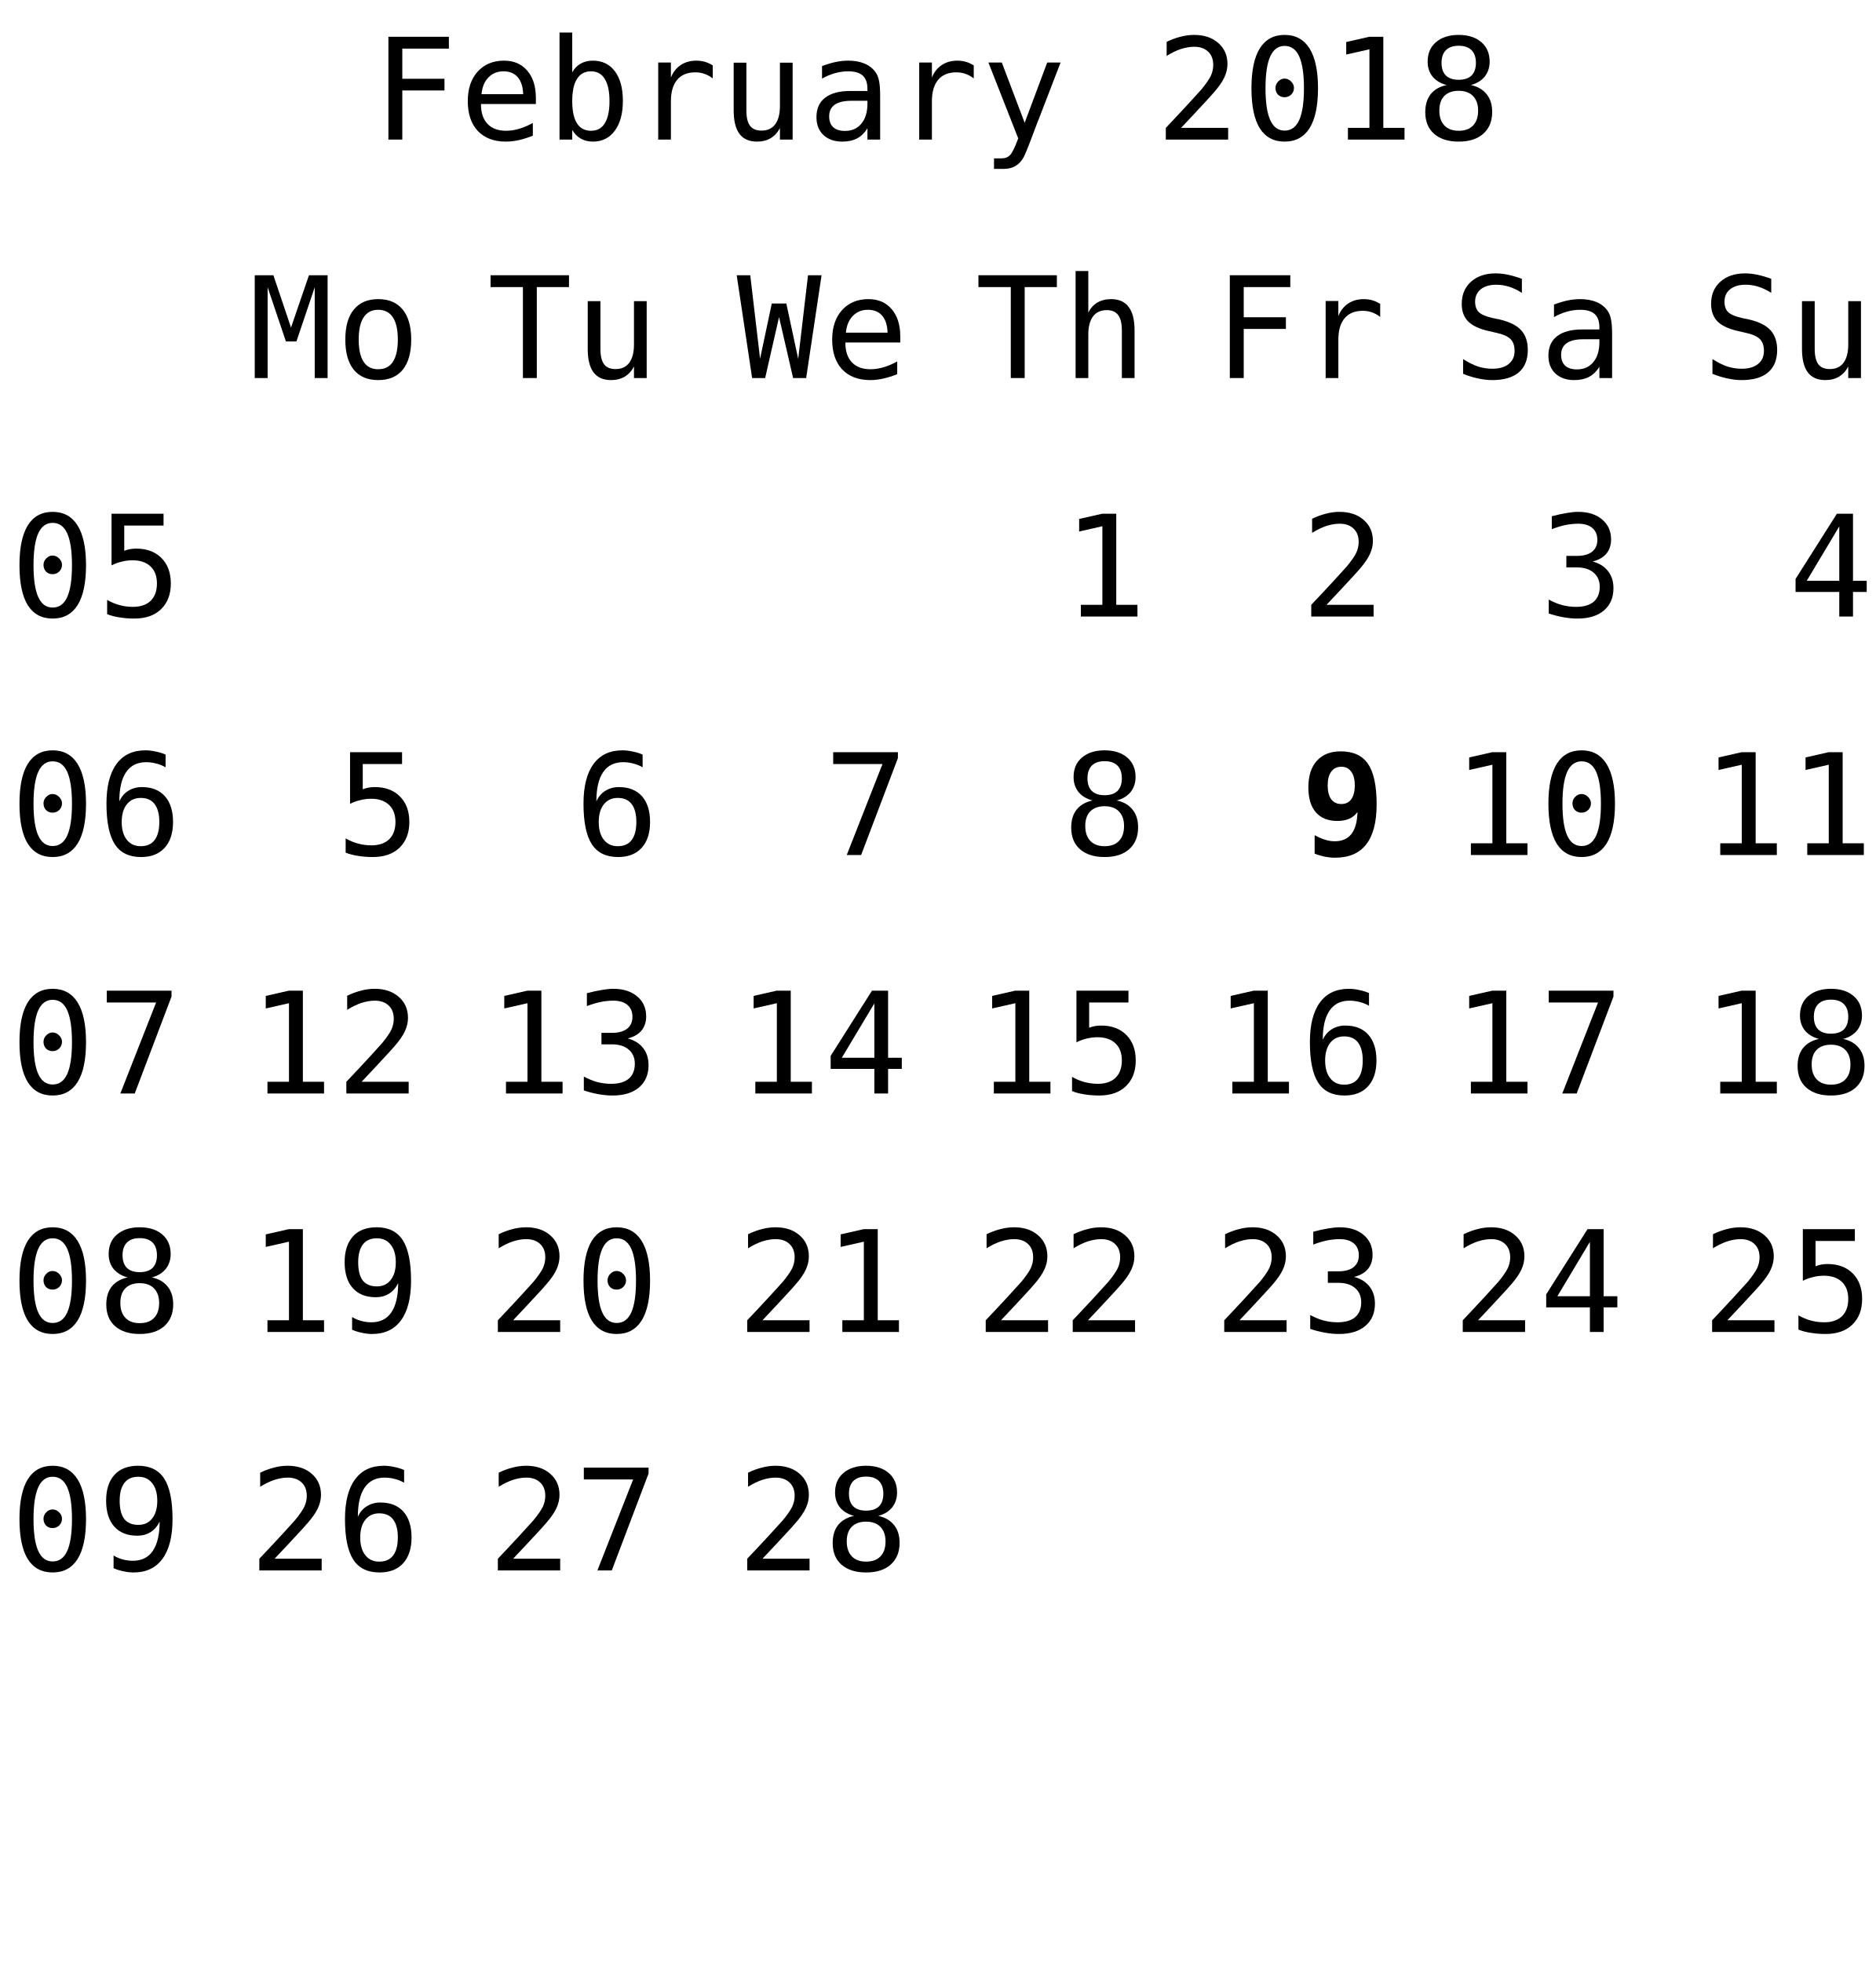
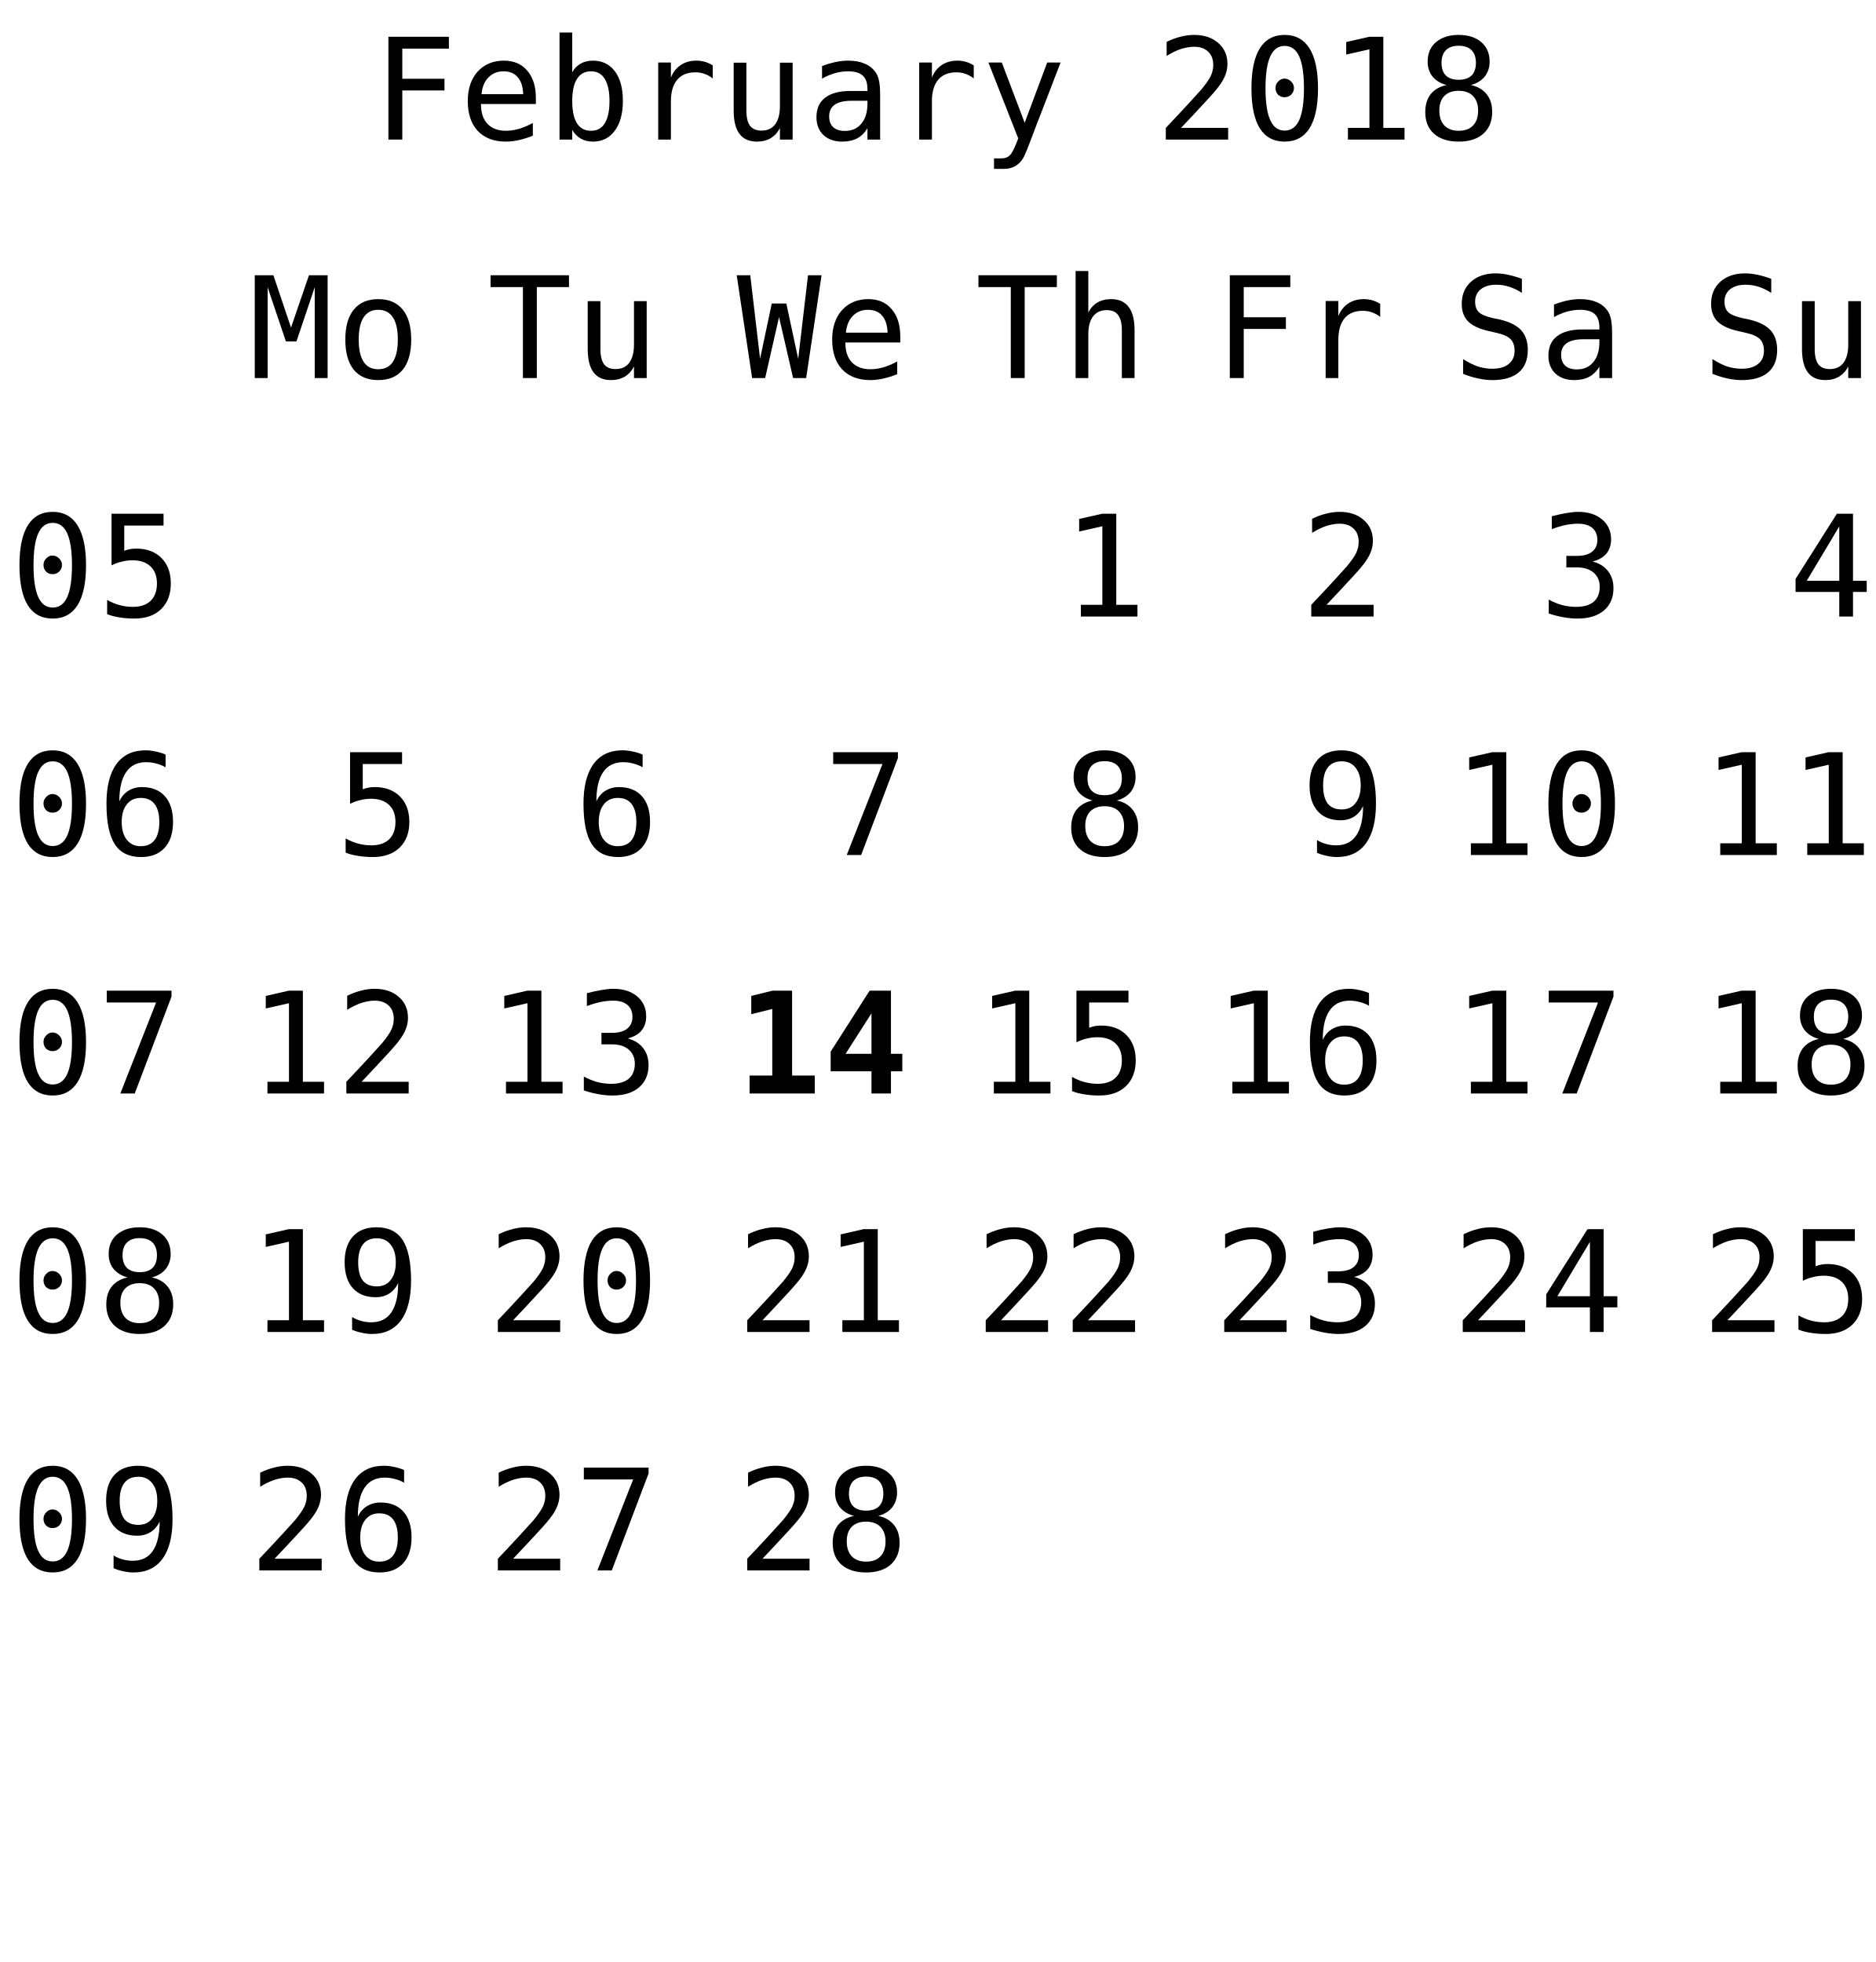
<svg xmlns="http://www.w3.org/2000/svg" xmlns:xlink="http://www.w3.org/1999/xlink" width="173pt" height="181pt" viewBox="0 0 173 181" version="1.1">
  <defs>
    <g>
      <symbol overflow="visible" id="glyph0-0">
        <path style="stroke:none;" d="M 0.656 2.297 L 0.656 -9.172 L 7.156 -9.172 L 7.156 2.297 Z M 1.391 1.578 L 6.438 1.578 L 6.438 -8.438 L 1.391 -8.438 Z M 1.391 1.578 " />
      </symbol>
      <symbol overflow="visible" id="glyph0-1">
        <path style="stroke:none;" d="M 1.484 -9.484 L 7.062 -9.484 L 7.062 -8.391 L 2.766 -8.391 L 2.766 -5.609 L 6.656 -5.609 L 6.656 -4.531 L 2.766 -4.531 L 2.766 0 L 1.484 0 Z M 1.484 -9.484 " />
      </symbol>
      <symbol overflow="visible" id="glyph0-2">
        <path style="stroke:none;" d="M 7.062 -3.844 L 7.062 -3.281 L 2 -3.281 L 2 -3.234 C 2 -2.461 2.203 -1.863 2.609 -1.438 C 3.016 -1.02 3.582 -0.812 4.312 -0.812 C 4.688 -0.812 5.078 -0.867 5.484 -0.984 C 5.891 -1.098 6.32 -1.281 6.781 -1.531 L 6.781 -0.359 C 6.344 -0.18 5.914 -0.047 5.5 0.047 C 5.082 0.141 4.68 0.188 4.297 0.188 C 3.191 0.188 2.328 -0.141 1.703 -0.797 C 1.086 -1.461 0.781 -2.379 0.781 -3.547 C 0.781 -4.68 1.082 -5.586 1.688 -6.266 C 2.301 -6.941 3.113 -7.281 4.125 -7.281 C 5.031 -7.281 5.742 -6.973 6.266 -6.359 C 6.797 -5.742 7.062 -4.906 7.062 -3.844 Z M 5.891 -4.188 C 5.867 -4.875 5.703 -5.395 5.391 -5.75 C 5.086 -6.113 4.648 -6.297 4.078 -6.297 C 3.516 -6.297 3.051 -6.109 2.688 -5.734 C 2.32 -5.359 2.109 -4.844 2.047 -4.188 Z M 5.891 -4.188 " />
      </symbol>
      <symbol overflow="visible" id="glyph0-3">
        <path style="stroke:none;" d="M 5.828 -3.547 C 5.828 -4.453 5.68 -5.133 5.391 -5.594 C 5.109 -6.062 4.688 -6.297 4.125 -6.297 C 3.551 -6.297 3.117 -6.062 2.828 -5.594 C 2.535 -5.133 2.391 -4.453 2.391 -3.547 C 2.391 -2.648 2.535 -1.969 2.828 -1.5 C 3.117 -1.039 3.551 -0.812 4.125 -0.812 C 4.688 -0.812 5.109 -1.039 5.391 -1.5 C 5.68 -1.957 5.828 -2.641 5.828 -3.547 Z M 2.391 -6.203 C 2.578 -6.547 2.832 -6.812 3.156 -7 C 3.488 -7.188 3.867 -7.281 4.297 -7.281 C 5.16 -7.281 5.836 -6.953 6.328 -6.297 C 6.816 -5.641 7.062 -4.734 7.062 -3.578 C 7.062 -2.398 6.812 -1.477 6.312 -0.812 C 5.82 -0.145 5.148 0.188 4.297 0.188 C 3.867 0.188 3.492 0.094 3.172 -0.094 C 2.848 -0.281 2.586 -0.547 2.391 -0.891 L 2.391 0 L 1.219 0 L 1.219 -9.875 L 2.391 -9.875 Z M 2.391 -6.203 " />
      </symbol>
      <symbol overflow="visible" id="glyph0-4">
        <path style="stroke:none;" d="M 7.328 -5.641 C 7.078 -5.836 6.82 -5.977 6.562 -6.062 C 6.312 -6.156 6.031 -6.203 5.719 -6.203 C 4.988 -6.203 4.43 -5.973 4.047 -5.516 C 3.66 -5.055 3.469 -4.395 3.469 -3.531 L 3.469 0 L 2.297 0 L 2.297 -7.109 L 3.469 -7.109 L 3.469 -5.719 C 3.664 -6.219 3.969 -6.602 4.375 -6.875 C 4.781 -7.145 5.258 -7.281 5.812 -7.281 C 6.094 -7.281 6.359 -7.242 6.609 -7.172 C 6.859 -7.098 7.098 -6.988 7.328 -6.844 Z M 7.328 -5.641 " />
      </symbol>
      <symbol overflow="visible" id="glyph0-5">
        <path style="stroke:none;" d="M 1.234 -2.688 L 1.234 -7.094 L 2.406 -7.094 L 2.406 -2.688 C 2.406 -2.051 2.516 -1.582 2.734 -1.281 C 2.961 -0.977 3.316 -0.828 3.797 -0.828 C 4.348 -0.828 4.77 -1.02 5.062 -1.406 C 5.352 -1.801 5.5 -2.359 5.5 -3.078 L 5.5 -7.094 L 6.672 -7.094 L 6.672 0 L 5.5 0 L 5.5 -1.062 C 5.289 -0.656 5.004 -0.344 4.641 -0.125 C 4.285 0.082 3.867 0.188 3.391 0.188 C 2.66 0.188 2.117 -0.051 1.766 -0.531 C 1.41 -1.008 1.234 -1.727 1.234 -2.688 Z M 1.234 -2.688 " />
      </symbol>
      <symbol overflow="visible" id="glyph0-6">
        <path style="stroke:none;" d="M 4.453 -3.578 L 4.062 -3.578 C 3.383 -3.578 2.875 -3.457 2.531 -3.219 C 2.188 -2.977 2.016 -2.617 2.016 -2.141 C 2.016 -1.711 2.141 -1.379 2.391 -1.141 C 2.648 -0.91 3.008 -0.797 3.469 -0.797 C 4.113 -0.797 4.617 -1.02 4.984 -1.469 C 5.359 -1.914 5.547 -2.531 5.547 -3.312 L 5.547 -3.578 Z M 6.719 -4.062 L 6.719 0 L 5.547 0 L 5.547 -1.047 C 5.297 -0.629 4.977 -0.316 4.594 -0.109 C 4.219 0.086 3.758 0.188 3.219 0.188 C 2.5 0.188 1.922 -0.016 1.484 -0.422 C 1.055 -0.836 0.844 -1.383 0.844 -2.062 C 0.844 -2.852 1.109 -3.453 1.641 -3.859 C 2.172 -4.273 2.953 -4.484 3.984 -4.484 L 5.547 -4.484 L 5.547 -4.672 C 5.547 -5.234 5.398 -5.645 5.109 -5.906 C 4.828 -6.164 4.379 -6.297 3.766 -6.297 C 3.359 -6.297 2.953 -6.238 2.547 -6.125 C 2.141 -6.008 1.742 -5.844 1.359 -5.625 L 1.359 -6.781 C 1.797 -6.945 2.211 -7.07 2.609 -7.156 C 3.004 -7.238 3.391 -7.281 3.766 -7.281 C 4.348 -7.281 4.848 -7.191 5.266 -7.016 C 5.68 -6.848 6.02 -6.586 6.281 -6.234 C 6.438 -6.023 6.547 -5.766 6.609 -5.453 C 6.68 -5.141 6.719 -4.676 6.719 -4.062 Z M 6.719 -4.062 " />
      </symbol>
      <symbol overflow="visible" id="glyph0-7">
        <path style="stroke:none;" d="M 5.453 -2.281 C 5.254 -1.789 5.004 -1.141 4.703 -0.328 C 4.285 0.785 4.004 1.469 3.859 1.719 C 3.66 2.039 3.414 2.285 3.125 2.453 C 2.832 2.617 2.492 2.703 2.109 2.703 L 1.172 2.703 L 1.172 1.734 L 1.859 1.734 C 2.203 1.734 2.469 1.629 2.656 1.422 C 2.852 1.223 3.102 0.711 3.406 -0.109 L 0.656 -7.109 L 1.891 -7.109 L 4 -1.547 L 6.078 -7.109 L 7.312 -7.109 Z M 5.453 -2.281 " />
      </symbol>
      <symbol overflow="visible" id="glyph0-8">
        <path style="stroke:none;" d="" />
      </symbol>
      <symbol overflow="visible" id="glyph0-9">
        <path style="stroke:none;" d="M 2.375 -1.078 L 6.719 -1.078 L 6.719 0 L 0.969 0 L 0.969 -1.078 C 1.758 -1.91 2.445 -2.645 3.031 -3.281 C 3.625 -3.926 4.035 -4.379 4.266 -4.641 C 4.691 -5.16 4.977 -5.578 5.125 -5.891 C 5.27 -6.211 5.344 -6.539 5.344 -6.875 C 5.344 -7.406 5.188 -7.816 4.875 -8.109 C 4.562 -8.41 4.133 -8.562 3.594 -8.562 C 3.207 -8.562 2.801 -8.492 2.375 -8.359 C 1.957 -8.223 1.516 -8.008 1.047 -7.719 L 1.047 -9.016 C 1.473 -9.223 1.895 -9.379 2.312 -9.484 C 2.738 -9.598 3.16 -9.656 3.578 -9.656 C 4.504 -9.656 5.25 -9.406 5.812 -8.906 C 6.375 -8.414 6.656 -7.77 6.656 -6.969 C 6.656 -6.562 6.562 -6.156 6.375 -5.75 C 6.188 -5.344 5.879 -4.895 5.453 -4.406 C 5.223 -4.133 4.879 -3.754 4.422 -3.266 C 3.973 -2.773 3.289 -2.047 2.375 -1.078 Z M 2.375 -1.078 " />
      </symbol>
      <symbol overflow="visible" id="glyph0-10">
        <path style="stroke:none;" d="M 3.062 -4.766 C 3.062 -4.992 3.145 -5.191 3.312 -5.359 C 3.477 -5.535 3.672 -5.625 3.891 -5.625 C 4.129 -5.625 4.332 -5.535 4.5 -5.359 C 4.676 -5.191 4.766 -4.992 4.766 -4.766 C 4.766 -4.523 4.68 -4.32 4.516 -4.156 C 4.348 -3.988 4.141 -3.906 3.891 -3.906 C 3.66 -3.906 3.461 -3.984 3.297 -4.141 C 3.141 -4.305 3.062 -4.516 3.062 -4.766 Z M 3.906 -8.641 C 3.312 -8.641 2.867 -8.316 2.578 -7.672 C 2.285 -7.023 2.141 -6.047 2.141 -4.734 C 2.141 -3.422 2.285 -2.441 2.578 -1.797 C 2.867 -1.148 3.312 -0.828 3.906 -0.828 C 4.508 -0.828 4.957 -1.148 5.25 -1.797 C 5.539 -2.441 5.688 -3.422 5.688 -4.734 C 5.688 -6.047 5.539 -7.023 5.25 -7.672 C 4.957 -8.316 4.508 -8.641 3.906 -8.641 Z M 3.906 -9.656 C 4.914 -9.656 5.68 -9.238 6.203 -8.406 C 6.723 -7.57 6.984 -6.348 6.984 -4.734 C 6.984 -3.109 6.723 -1.879 6.203 -1.047 C 5.68 -0.223 4.914 0.188 3.906 0.188 C 2.895 0.188 2.129 -0.223 1.609 -1.047 C 1.098 -1.879 0.844 -3.109 0.844 -4.734 C 0.844 -6.348 1.098 -7.57 1.609 -8.406 C 2.129 -9.238 2.895 -9.656 3.906 -9.656 Z M 3.906 -9.656 " />
      </symbol>
      <symbol overflow="visible" id="glyph0-11">
        <path style="stroke:none;" d="M 1.719 -1.078 L 3.703 -1.078 L 3.703 -8.328 L 1.562 -7.844 L 1.562 -9 L 3.688 -9.484 L 4.984 -9.484 L 4.984 -1.078 L 6.938 -1.078 L 6.938 0 L 1.719 0 Z M 1.719 -1.078 " />
      </symbol>
      <symbol overflow="visible" id="glyph0-12">
        <path style="stroke:none;" d="M 3.906 -4.5 C 3.332 -4.5 2.891 -4.336 2.578 -4.016 C 2.273 -3.703 2.125 -3.254 2.125 -2.672 C 2.125 -2.086 2.281 -1.629 2.594 -1.297 C 2.906 -0.973 3.344 -0.812 3.906 -0.812 C 4.488 -0.812 4.93 -0.973 5.234 -1.297 C 5.547 -1.617 5.703 -2.078 5.703 -2.672 C 5.703 -3.242 5.547 -3.691 5.234 -4.016 C 4.922 -4.336 4.477 -4.5 3.906 -4.5 Z M 2.797 -5.031 C 2.242 -5.176 1.812 -5.438 1.5 -5.812 C 1.195 -6.195 1.047 -6.656 1.047 -7.188 C 1.047 -7.945 1.301 -8.547 1.812 -8.984 C 2.332 -9.43 3.031 -9.656 3.906 -9.656 C 4.789 -9.656 5.488 -9.43 6 -8.984 C 6.508 -8.547 6.766 -7.945 6.766 -7.188 C 6.766 -6.656 6.613 -6.195 6.312 -5.812 C 6.008 -5.438 5.582 -5.176 5.031 -5.031 C 5.664 -4.895 6.148 -4.613 6.484 -4.188 C 6.828 -3.77 7 -3.223 7 -2.547 C 7 -1.691 6.723 -1.02 6.172 -0.531 C 5.629 -0.051 4.875 0.188 3.906 0.188 C 2.945 0.188 2.191 -0.051 1.641 -0.531 C 1.098 -1.008 0.828 -1.676 0.828 -2.531 C 0.828 -3.207 0.992 -3.758 1.328 -4.188 C 1.672 -4.613 2.16 -4.895 2.797 -5.031 Z M 2.328 -7.078 C 2.328 -6.566 2.461 -6.176 2.734 -5.906 C 3.004 -5.645 3.395 -5.516 3.906 -5.516 C 4.426 -5.516 4.82 -5.645 5.094 -5.906 C 5.363 -6.176 5.5 -6.566 5.5 -7.078 C 5.5 -7.586 5.363 -7.977 5.094 -8.25 C 4.82 -8.52 4.426 -8.656 3.906 -8.656 C 3.395 -8.656 3.004 -8.52 2.734 -8.25 C 2.461 -7.977 2.328 -7.586 2.328 -7.078 Z M 2.328 -7.078 " />
      </symbol>
      <symbol overflow="visible" id="glyph0-13">
        <path style="stroke:none;" d="M 1.312 -9.484 L 6.109 -9.484 L 6.109 -8.391 L 2.484 -8.391 L 2.484 -6.062 C 2.66 -6.133 2.844 -6.188 3.031 -6.219 C 3.219 -6.25 3.406 -6.266 3.594 -6.266 C 4.57 -6.266 5.348 -5.973 5.922 -5.391 C 6.492 -4.816 6.781 -4.035 6.781 -3.047 C 6.781 -2.047 6.477 -1.254 5.875 -0.672 C 5.281 -0.098 4.457 0.188 3.406 0.188 C 2.906 0.188 2.445 0.148 2.031 0.078 C 1.613 0.016 1.238 -0.082 0.906 -0.219 L 0.906 -1.531 C 1.289 -1.312 1.68 -1.148 2.078 -1.047 C 2.473 -0.941 2.875 -0.891 3.281 -0.891 C 3.988 -0.891 4.535 -1.078 4.922 -1.453 C 5.305 -1.828 5.5 -2.359 5.5 -3.047 C 5.5 -3.723 5.301 -4.25 4.906 -4.625 C 4.508 -5 3.957 -5.188 3.25 -5.188 C 2.906 -5.188 2.57 -5.145 2.25 -5.062 C 1.926 -4.988 1.613 -4.875 1.312 -4.719 Z M 1.312 -9.484 " />
      </symbol>
      <symbol overflow="visible" id="glyph0-14">
        <path style="stroke:none;" d="M 0.297 -9.484 L 7.531 -9.484 L 7.531 -8.391 L 4.562 -8.391 L 4.562 0 L 3.281 0 L 3.281 -8.391 L 0.297 -8.391 Z M 0.297 -9.484 " />
      </symbol>
      <symbol overflow="visible" id="glyph0-15">
        <path style="stroke:none;" d="M 6.672 -4.406 L 6.672 0 L 5.5 0 L 5.5 -4.406 C 5.5 -5.039 5.383 -5.508 5.156 -5.812 C 4.938 -6.113 4.586 -6.266 4.109 -6.266 C 3.555 -6.266 3.133 -6.07 2.844 -5.688 C 2.551 -5.301 2.406 -4.742 2.406 -4.016 L 2.406 0 L 1.234 0 L 1.234 -9.875 L 2.406 -9.875 L 2.406 -6.047 C 2.613 -6.453 2.895 -6.758 3.25 -6.969 C 3.602 -7.176 4.023 -7.281 4.516 -7.281 C 5.234 -7.281 5.77 -7.039 6.125 -6.562 C 6.488 -6.094 6.672 -5.375 6.672 -4.406 Z M 6.672 -4.406 " />
      </symbol>
      <symbol overflow="visible" id="glyph0-16">
        <path style="stroke:none;" d="M 6.422 -9.156 L 6.422 -7.859 C 6.035 -8.109 5.645 -8.297 5.25 -8.422 C 4.863 -8.547 4.469 -8.609 4.062 -8.609 C 3.457 -8.609 2.977 -8.469 2.625 -8.188 C 2.281 -7.906 2.109 -7.523 2.109 -7.047 C 2.109 -6.629 2.223 -6.305 2.453 -6.078 C 2.68 -5.859 3.113 -5.676 3.75 -5.531 L 4.422 -5.391 C 5.305 -5.18 5.953 -4.852 6.359 -4.406 C 6.766 -3.957 6.969 -3.352 6.969 -2.594 C 6.969 -1.688 6.688 -0.992 6.125 -0.516 C 5.57 -0.047 4.758 0.188 3.688 0.188 C 3.25 0.188 2.805 0.133 2.359 0.031 C 1.91 -0.062 1.457 -0.203 1 -0.391 L 1 -1.75 C 1.488 -1.438 1.945 -1.207 2.375 -1.062 C 2.812 -0.926 3.25 -0.859 3.688 -0.859 C 4.344 -0.859 4.848 -1.004 5.203 -1.297 C 5.566 -1.586 5.75 -1.988 5.75 -2.5 C 5.75 -2.977 5.625 -3.344 5.375 -3.594 C 5.125 -3.844 4.691 -4.035 4.078 -4.172 L 3.391 -4.328 C 2.516 -4.523 1.875 -4.82 1.469 -5.219 C 1.07 -5.625 0.875 -6.164 0.875 -6.844 C 0.875 -7.695 1.16 -8.379 1.734 -8.891 C 2.305 -9.398 3.062 -9.656 4 -9.656 C 4.363 -9.656 4.742 -9.613 5.141 -9.531 C 5.547 -9.445 5.973 -9.32 6.422 -9.156 Z M 6.422 -9.156 " />
      </symbol>
      <symbol overflow="visible" id="glyph0-17">
        <path style="stroke:none;" d="M 4.922 -5.078 C 5.547 -4.91 6.02 -4.613 6.344 -4.188 C 6.676 -3.77 6.844 -3.242 6.844 -2.609 C 6.844 -1.742 6.551 -1.062 5.969 -0.562 C 5.383 -0.062 4.57 0.188 3.531 0.188 C 3.094 0.188 2.648 0.145 2.203 0.062 C 1.754 -0.02 1.312 -0.133 0.875 -0.281 L 0.875 -1.562 C 1.301 -1.332 1.723 -1.16 2.141 -1.047 C 2.566 -0.941 2.984 -0.891 3.391 -0.891 C 4.098 -0.891 4.641 -1.047 5.016 -1.359 C 5.391 -1.68 5.578 -2.145 5.578 -2.75 C 5.578 -3.289 5.391 -3.723 5.016 -4.047 C 4.641 -4.367 4.129 -4.531 3.484 -4.531 L 2.5 -4.531 L 2.5 -5.594 L 3.484 -5.594 C 4.078 -5.594 4.535 -5.719 4.859 -5.969 C 5.191 -6.227 5.359 -6.594 5.359 -7.062 C 5.359 -7.539 5.203 -7.91 4.891 -8.172 C 4.586 -8.43 4.156 -8.562 3.594 -8.562 C 3.207 -8.562 2.812 -8.52 2.406 -8.438 C 2.008 -8.352 1.594 -8.227 1.156 -8.062 L 1.156 -9.25 C 1.664 -9.383 2.117 -9.484 2.516 -9.547 C 2.922 -9.617 3.281 -9.656 3.594 -9.656 C 4.508 -9.656 5.242 -9.422 5.797 -8.953 C 6.348 -8.492 6.625 -7.879 6.625 -7.109 C 6.625 -6.586 6.477 -6.148 6.188 -5.797 C 5.895 -5.453 5.473 -5.211 4.922 -5.078 Z M 4.922 -5.078 " />
      </symbol>
      <symbol overflow="visible" id="glyph0-18">
        <path style="stroke:none;" d="M 4.672 -8.312 L 1.672 -3.297 L 4.672 -3.297 Z M 4.453 -9.484 L 5.938 -9.484 L 5.938 -3.297 L 7.203 -3.297 L 7.203 -2.266 L 5.938 -2.266 L 5.938 0 L 4.672 0 L 4.672 -2.266 L 0.641 -2.266 L 0.641 -3.469 Z M 4.453 -9.484 " />
      </symbol>
      <symbol overflow="visible" id="glyph0-19">
        <path style="stroke:none;" d="M 6.297 -9.266 L 6.297 -8.094 C 6.023 -8.25 5.738 -8.363 5.438 -8.438 C 5.133 -8.52 4.82 -8.562 4.5 -8.562 C 3.688 -8.562 3.07 -8.254 2.656 -7.641 C 2.238 -7.035 2.031 -6.141 2.031 -4.953 C 2.227 -5.379 2.504 -5.703 2.859 -5.922 C 3.223 -6.148 3.641 -6.266 4.109 -6.266 C 5.023 -6.266 5.734 -5.984 6.234 -5.422 C 6.734 -4.859 6.984 -4.066 6.984 -3.047 C 6.984 -2.016 6.723 -1.219 6.203 -0.656 C 5.691 -0.094 4.969 0.188 4.031 0.188 C 2.926 0.188 2.117 -0.207 1.609 -1 C 1.098 -1.789 0.844 -3.035 0.844 -4.734 C 0.844 -6.328 1.148 -7.547 1.766 -8.391 C 2.379 -9.234 3.27 -9.656 4.438 -9.656 C 4.75 -9.656 5.062 -9.617 5.375 -9.547 C 5.695 -9.484 6.004 -9.391 6.297 -9.266 Z M 4 -5.266 C 3.457 -5.266 3.031 -5.066 2.719 -4.672 C 2.406 -4.273 2.25 -3.734 2.25 -3.047 C 2.25 -2.348 2.406 -1.801 2.719 -1.406 C 3.031 -1.008 3.457 -0.812 4 -0.812 C 4.57 -0.812 5 -1 5.281 -1.375 C 5.57 -1.75 5.719 -2.305 5.719 -3.047 C 5.719 -3.773 5.57 -4.328 5.281 -4.703 C 5 -5.078 4.57 -5.266 4 -5.266 Z M 4 -5.266 " />
      </symbol>
      <symbol overflow="visible" id="glyph0-20">
        <path style="stroke:none;" d="M 0.547 -9.484 L 2.266 -9.484 L 3.891 -4.656 L 5.547 -9.484 L 7.266 -9.484 L 7.266 0 L 6.078 0 L 6.078 -8.375 L 4.391 -3.375 L 3.422 -3.375 L 1.734 -8.375 L 1.734 0 L 0.547 0 Z M 0.547 -9.484 " />
      </symbol>
      <symbol overflow="visible" id="glyph0-21">
        <path style="stroke:none;" d="M 3.906 -6.297 C 3.312 -6.297 2.863 -6.062 2.562 -5.594 C 2.258 -5.133 2.109 -4.453 2.109 -3.547 C 2.109 -2.648 2.258 -1.969 2.562 -1.5 C 2.863 -1.039 3.312 -0.812 3.906 -0.812 C 4.508 -0.812 4.961 -1.039 5.266 -1.5 C 5.566 -1.969 5.719 -2.648 5.719 -3.547 C 5.719 -4.453 5.566 -5.133 5.266 -5.594 C 4.961 -6.062 4.508 -6.297 3.906 -6.297 Z M 3.906 -7.281 C 4.895 -7.281 5.648 -6.957 6.172 -6.312 C 6.691 -5.676 6.953 -4.754 6.953 -3.547 C 6.953 -2.336 6.691 -1.41 6.172 -0.766 C 5.648 -0.129 4.895 0.188 3.906 0.188 C 2.926 0.188 2.176 -0.129 1.656 -0.766 C 1.133 -1.41 0.875 -2.336 0.875 -3.547 C 0.875 -4.754 1.133 -5.676 1.656 -6.312 C 2.176 -6.957 2.926 -7.281 3.906 -7.281 Z M 3.906 -7.281 " />
      </symbol>
      <symbol overflow="visible" id="glyph0-22">
        <path style="stroke:none;" d="M 0 -9.484 L 1.25 -9.484 L 2.156 -1.781 L 3.234 -6.875 L 4.578 -6.875 L 5.672 -1.766 L 6.578 -9.484 L 7.828 -9.484 L 6.406 0 L 5.203 0 L 3.906 -5.625 L 2.625 0 L 1.422 0 Z M 0 -9.484 " />
      </symbol>
      <symbol overflow="visible" id="glyph0-23">
        <path style="stroke:none;" d="M 0.875 -9.484 L 6.844 -9.484 L 6.844 -8.938 L 3.453 0 L 2.125 0 L 5.422 -8.391 L 0.875 -8.391 Z M 0.875 -9.484 " />
      </symbol>
      <symbol overflow="visible" id="glyph0-24">
        <path style="stroke:none;" d="M 3.781 -4.203 C 4.332 -4.203 4.758 -4.398 5.062 -4.797 C 5.375 -5.191 5.531 -5.734 5.531 -6.422 C 5.531 -7.117 5.375 -7.66 5.062 -8.047 C 4.758 -8.441 4.332 -8.641 3.781 -8.641 C 3.219 -8.641 2.789 -8.453 2.5 -8.078 C 2.207 -7.703 2.062 -7.148 2.062 -6.422 C 2.062 -5.68 2.203 -5.125 2.484 -4.75 C 2.773 -4.383 3.207 -4.203 3.781 -4.203 Z M 1.5 -0.203 L 1.5 -1.375 C 1.758 -1.219 2.039 -1.098 2.344 -1.016 C 2.645 -0.93 2.957 -0.891 3.281 -0.891 C 4.094 -0.891 4.707 -1.195 5.125 -1.812 C 5.539 -2.426 5.75 -3.328 5.75 -4.516 C 5.551 -4.086 5.27 -3.758 4.906 -3.531 C 4.551 -3.312 4.145 -3.203 3.688 -3.203 C 2.77 -3.203 2.062 -3.484 1.562 -4.047 C 1.062 -4.609 0.812 -5.406 0.812 -6.438 C 0.812 -7.457 1.066 -8.25 1.578 -8.812 C 2.086 -9.375 2.816 -9.656 3.766 -9.656 C 4.859 -9.656 5.66 -9.258 6.172 -8.469 C 6.68 -7.676 6.938 -6.43 6.938 -4.734 C 6.938 -3.141 6.629 -1.922 6.016 -1.078 C 5.398 -0.234 4.508 0.188 3.344 0.188 C 3.031 0.188 2.719 0.148 2.406 0.078 C 2.094 0.016 1.789 -0.078 1.5 -0.203 Z M 1.5 -0.203 " />
      </symbol>
      <symbol overflow="visible" id="glyph1-0">
        <path style="stroke:none;" d="M 0.656 2.297 L 0.656 -9.172 L 7.156 -9.172 L 7.156 2.297 Z M 1.391 1.578 L 6.438 1.578 L 6.438 -8.438 L 1.391 -8.438 Z M 1.391 1.578 " />
      </symbol>
      <symbol overflow="visible" id="glyph1-1">
-         <path style="stroke:none;" d="" />
+         <path style="stroke:none;" d="M 1.188 -1.656 L 3.281 -1.656 L 3.281 -7.797 L 1.344 -7.312 L 1.344 -9 L 3.297 -9.484 L 5.109 -9.484 L 5.109 -1.656 L 7.203 -1.656 L 7.203 0 L 1.188 0 Z M 1.188 -1.656 " />
      </symbol>
      <symbol overflow="visible" id="glyph1-2">
-         <path style="stroke:none;" d="M 1.281 -0.125 L 1.281 -1.828 C 1.625 -1.641 1.945 -1.5 2.25 -1.406 C 2.551 -1.312 2.848 -1.266 3.141 -1.266 C 3.805 -1.266 4.316 -1.488 4.672 -1.938 C 5.023 -2.383 5.211 -3.062 5.234 -3.969 C 5.035 -3.688 4.781 -3.477 4.469 -3.344 C 4.164 -3.207 3.801 -3.141 3.375 -3.141 C 2.52 -3.141 1.859 -3.406 1.391 -3.938 C 0.93 -4.477 0.703 -5.242 0.703 -6.234 C 0.703 -7.297 0.961 -8.113 1.484 -8.688 C 2.004 -9.27 2.738 -9.562 3.688 -9.562 C 4.844 -9.562 5.68 -9.176 6.203 -8.406 C 6.734 -7.633 7 -6.391 7 -4.672 C 7 -3.023 6.676 -1.789 6.031 -0.969 C 5.395 -0.156 4.438 0.25 3.156 0.25 C 2.863 0.25 2.555 0.219 2.234 0.156 C 1.922 0.094 1.602 0 1.281 -0.125 Z M 3.75 -4.703 C 4.145 -4.703 4.445 -4.848 4.656 -5.141 C 4.875 -5.441 4.984 -5.867 4.984 -6.422 C 4.984 -6.973 4.875 -7.395 4.656 -7.688 C 4.445 -7.988 4.145 -8.141 3.75 -8.141 C 3.344 -8.141 3.031 -7.988 2.812 -7.688 C 2.594 -7.395 2.484 -6.973 2.484 -6.422 C 2.484 -5.867 2.594 -5.441 2.812 -5.141 C 3.031 -4.848 3.344 -4.703 3.75 -4.703 Z M 3.75 -4.703 " />
+         <path style="stroke:none;" d="M 4.406 -7.391 L 2.016 -3.656 L 4.406 -3.656 Z M 4.234 -9.484 L 6.203 -9.484 L 6.203 -3.656 L 7.25 -3.656 L 7.25 -2.047 L 6.203 -2.047 L 6.203 0 L 4.406 0 L 4.406 -2.047 L 0.641 -2.047 L 0.641 -3.859 Z M 4.234 -9.484 " />
      </symbol>
    </g>
  </defs>
  <g id="surface2">
    <g style="fill:rgb(0%,0%,0%);fill-opacity:1;">
      <use xlink:href="#glyph0-1" x="34.341" y="12.876" />
      <use xlink:href="#glyph0-2" x="42.365" y="12.876" />
      <use xlink:href="#glyph0-3" x="50.39" y="12.876" />
      <use xlink:href="#glyph0-4" x="58.414" y="12.876" />
      <use xlink:href="#glyph0-5" x="66.438" y="12.876" />
      <use xlink:href="#glyph0-6" x="74.463" y="12.876" />
      <use xlink:href="#glyph0-4" x="82.487" y="12.876" />
      <use xlink:href="#glyph0-7" x="90.512" y="12.876" />
      <use xlink:href="#glyph0-8" x="98.536" y="12.876" />
      <use xlink:href="#glyph0-9" x="106.561" y="12.876" />
      <use xlink:href="#glyph0-10" x="114.585" y="12.876" />
      <use xlink:href="#glyph0-11" x="122.609" y="12.876" />
      <use xlink:href="#glyph0-12" x="130.634" y="12.876" />
    </g>
    <g style="fill:rgb(0%,0%,0%);fill-opacity:1;">
      <use xlink:href="#glyph0-10" x="0.951" y="56.876" />
      <use xlink:href="#glyph0-13" x="8.976" y="56.876" />
    </g>
    <g style="fill:rgb(0%,0%,0%);fill-opacity:1;">
      <use xlink:href="#glyph0-14" x="89.951" y="34.876" />
      <use xlink:href="#glyph0-15" x="97.976" y="34.876" />
    </g>
    <g style="fill:rgb(0%,0%,0%);fill-opacity:1;">
      <use xlink:href="#glyph0-8" x="89.951" y="56.876" />
      <use xlink:href="#glyph0-11" x="97.976" y="56.876" />
    </g>
    <g style="fill:rgb(0%,0%,0%);fill-opacity:1;">
      <use xlink:href="#glyph0-1" x="111.951" y="34.876" />
      <use xlink:href="#glyph0-4" x="119.976" y="34.876" />
    </g>
    <g style="fill:rgb(0%,0%,0%);fill-opacity:1;">
      <use xlink:href="#glyph0-8" x="111.951" y="56.876" />
      <use xlink:href="#glyph0-9" x="119.976" y="56.876" />
    </g>
    <g style="fill:rgb(0%,0%,0%);fill-opacity:1;">
      <use xlink:href="#glyph0-16" x="133.951" y="34.876" />
      <use xlink:href="#glyph0-6" x="141.976" y="34.876" />
    </g>
    <g style="fill:rgb(0%,0%,0%);fill-opacity:1;">
      <use xlink:href="#glyph0-8" x="133.951" y="56.876" />
      <use xlink:href="#glyph0-17" x="141.976" y="56.876" />
    </g>
    <g style="fill:rgb(0%,0%,0%);fill-opacity:1;">
      <use xlink:href="#glyph0-16" x="156.951" y="34.876" />
      <use xlink:href="#glyph0-5" x="164.976" y="34.876" />
    </g>
    <g style="fill:rgb(0%,0%,0%);fill-opacity:1;">
      <use xlink:href="#glyph0-8" x="156.951" y="56.876" />
      <use xlink:href="#glyph0-18" x="164.976" y="56.876" />
    </g>
    <g style="fill:rgb(0%,0%,0%);fill-opacity:1;">
      <use xlink:href="#glyph0-10" x="0.951" y="78.876" />
      <use xlink:href="#glyph0-19" x="8.976" y="78.876" />
    </g>
    <g style="fill:rgb(0%,0%,0%);fill-opacity:1;">
      <use xlink:href="#glyph0-20" x="22.951" y="34.876" />
      <use xlink:href="#glyph0-21" x="30.976" y="34.876" />
    </g>
    <g style="fill:rgb(0%,0%,0%);fill-opacity:1;">
      <use xlink:href="#glyph0-8" x="22.951" y="78.876" />
      <use xlink:href="#glyph0-13" x="30.976" y="78.876" />
    </g>
    <g style="fill:rgb(0%,0%,0%);fill-opacity:1;">
      <use xlink:href="#glyph0-14" x="44.951" y="34.876" />
      <use xlink:href="#glyph0-5" x="52.976" y="34.876" />
    </g>
    <g style="fill:rgb(0%,0%,0%);fill-opacity:1;">
      <use xlink:href="#glyph0-8" x="44.951" y="78.876" />
      <use xlink:href="#glyph0-19" x="52.976" y="78.876" />
    </g>
    <g style="fill:rgb(0%,0%,0%);fill-opacity:1;">
      <use xlink:href="#glyph0-22" x="67.951" y="34.876" />
      <use xlink:href="#glyph0-2" x="75.976" y="34.876" />
    </g>
    <g style="fill:rgb(0%,0%,0%);fill-opacity:1;">
      <use xlink:href="#glyph0-8" x="67.951" y="78.876" />
      <use xlink:href="#glyph0-23" x="75.976" y="78.876" />
    </g>
    <g style="fill:rgb(0%,0%,0%);fill-opacity:1;">
      <use xlink:href="#glyph0-8" x="89.951" y="78.876" />
      <use xlink:href="#glyph0-12" x="97.976" y="78.876" />
    </g>
    <g style="fill:rgb(0%,0%,0%);fill-opacity:1;">
-       <use xlink:href="#glyph1-1" x="111.951" y="78.876" />
-       <use xlink:href="#glyph1-2" x="119.976" y="78.876" />
+       <use xlink:href="#glyph0-8" x="111.951" y="78.876" />
+       <use xlink:href="#glyph0-24" x="119.976" y="78.876" />
    </g>
    <g style="fill:rgb(0%,0%,0%);fill-opacity:1;">
      <use xlink:href="#glyph0-11" x="133.951" y="78.876" />
      <use xlink:href="#glyph0-10" x="141.976" y="78.876" />
    </g>
    <g style="fill:rgb(0%,0%,0%);fill-opacity:1;">
      <use xlink:href="#glyph0-11" x="156.951" y="78.876" />
      <use xlink:href="#glyph0-11" x="164.976" y="78.876" />
    </g>
    <g style="fill:rgb(0%,0%,0%);fill-opacity:1;">
      <use xlink:href="#glyph0-10" x="0.951" y="100.876" />
      <use xlink:href="#glyph0-23" x="8.976" y="100.876" />
    </g>
    <g style="fill:rgb(0%,0%,0%);fill-opacity:1;">
      <use xlink:href="#glyph0-11" x="22.951" y="100.876" />
      <use xlink:href="#glyph0-9" x="30.976" y="100.876" />
    </g>
    <g style="fill:rgb(0%,0%,0%);fill-opacity:1;">
      <use xlink:href="#glyph0-11" x="44.951" y="100.876" />
      <use xlink:href="#glyph0-17" x="52.976" y="100.876" />
    </g>
    <g style="fill:rgb(0%,0%,0%);fill-opacity:1;">
-       <use xlink:href="#glyph0-11" x="67.951" y="100.876" />
-       <use xlink:href="#glyph0-18" x="75.976" y="100.876" />
+       <use xlink:href="#glyph1-1" x="67.951" y="100.876" />
+       <use xlink:href="#glyph1-2" x="75.976" y="100.876" />
    </g>
    <g style="fill:rgb(0%,0%,0%);fill-opacity:1;">
      <use xlink:href="#glyph0-11" x="89.951" y="100.876" />
      <use xlink:href="#glyph0-13" x="97.976" y="100.876" />
    </g>
    <g style="fill:rgb(0%,0%,0%);fill-opacity:1;">
      <use xlink:href="#glyph0-11" x="111.951" y="100.876" />
      <use xlink:href="#glyph0-19" x="119.976" y="100.876" />
    </g>
    <g style="fill:rgb(0%,0%,0%);fill-opacity:1;">
      <use xlink:href="#glyph0-11" x="133.951" y="100.876" />
      <use xlink:href="#glyph0-23" x="141.976" y="100.876" />
    </g>
    <g style="fill:rgb(0%,0%,0%);fill-opacity:1;">
      <use xlink:href="#glyph0-11" x="156.951" y="100.876" />
      <use xlink:href="#glyph0-12" x="164.976" y="100.876" />
    </g>
    <g style="fill:rgb(0%,0%,0%);fill-opacity:1;">
      <use xlink:href="#glyph0-10" x="0.951" y="122.876" />
      <use xlink:href="#glyph0-12" x="8.976" y="122.876" />
    </g>
    <g style="fill:rgb(0%,0%,0%);fill-opacity:1;">
      <use xlink:href="#glyph0-11" x="22.951" y="122.876" />
      <use xlink:href="#glyph0-24" x="30.976" y="122.876" />
    </g>
    <g style="fill:rgb(0%,0%,0%);fill-opacity:1;">
      <use xlink:href="#glyph0-9" x="44.951" y="122.876" />
      <use xlink:href="#glyph0-10" x="52.976" y="122.876" />
    </g>
    <g style="fill:rgb(0%,0%,0%);fill-opacity:1;">
      <use xlink:href="#glyph0-9" x="67.951" y="122.876" />
      <use xlink:href="#glyph0-11" x="75.976" y="122.876" />
    </g>
    <g style="fill:rgb(0%,0%,0%);fill-opacity:1;">
      <use xlink:href="#glyph0-9" x="89.951" y="122.876" />
      <use xlink:href="#glyph0-9" x="97.976" y="122.876" />
    </g>
    <g style="fill:rgb(0%,0%,0%);fill-opacity:1;">
      <use xlink:href="#glyph0-9" x="111.951" y="122.876" />
      <use xlink:href="#glyph0-17" x="119.976" y="122.876" />
    </g>
    <g style="fill:rgb(0%,0%,0%);fill-opacity:1;">
      <use xlink:href="#glyph0-9" x="133.951" y="122.876" />
      <use xlink:href="#glyph0-18" x="141.976" y="122.876" />
    </g>
    <g style="fill:rgb(0%,0%,0%);fill-opacity:1;">
      <use xlink:href="#glyph0-9" x="156.951" y="122.876" />
      <use xlink:href="#glyph0-13" x="164.976" y="122.876" />
    </g>
    <g style="fill:rgb(0%,0%,0%);fill-opacity:1;">
      <use xlink:href="#glyph0-10" x="0.951" y="144.876" />
      <use xlink:href="#glyph0-24" x="8.976" y="144.876" />
    </g>
    <g style="fill:rgb(0%,0%,0%);fill-opacity:1;">
      <use xlink:href="#glyph0-9" x="22.951" y="144.876" />
      <use xlink:href="#glyph0-19" x="30.976" y="144.876" />
    </g>
    <g style="fill:rgb(0%,0%,0%);fill-opacity:1;">
      <use xlink:href="#glyph0-9" x="44.951" y="144.876" />
      <use xlink:href="#glyph0-23" x="52.976" y="144.876" />
    </g>
    <g style="fill:rgb(0%,0%,0%);fill-opacity:1;">
      <use xlink:href="#glyph0-9" x="67.951" y="144.876" />
      <use xlink:href="#glyph0-12" x="75.976" y="144.876" />
    </g>
  </g>
</svg>
